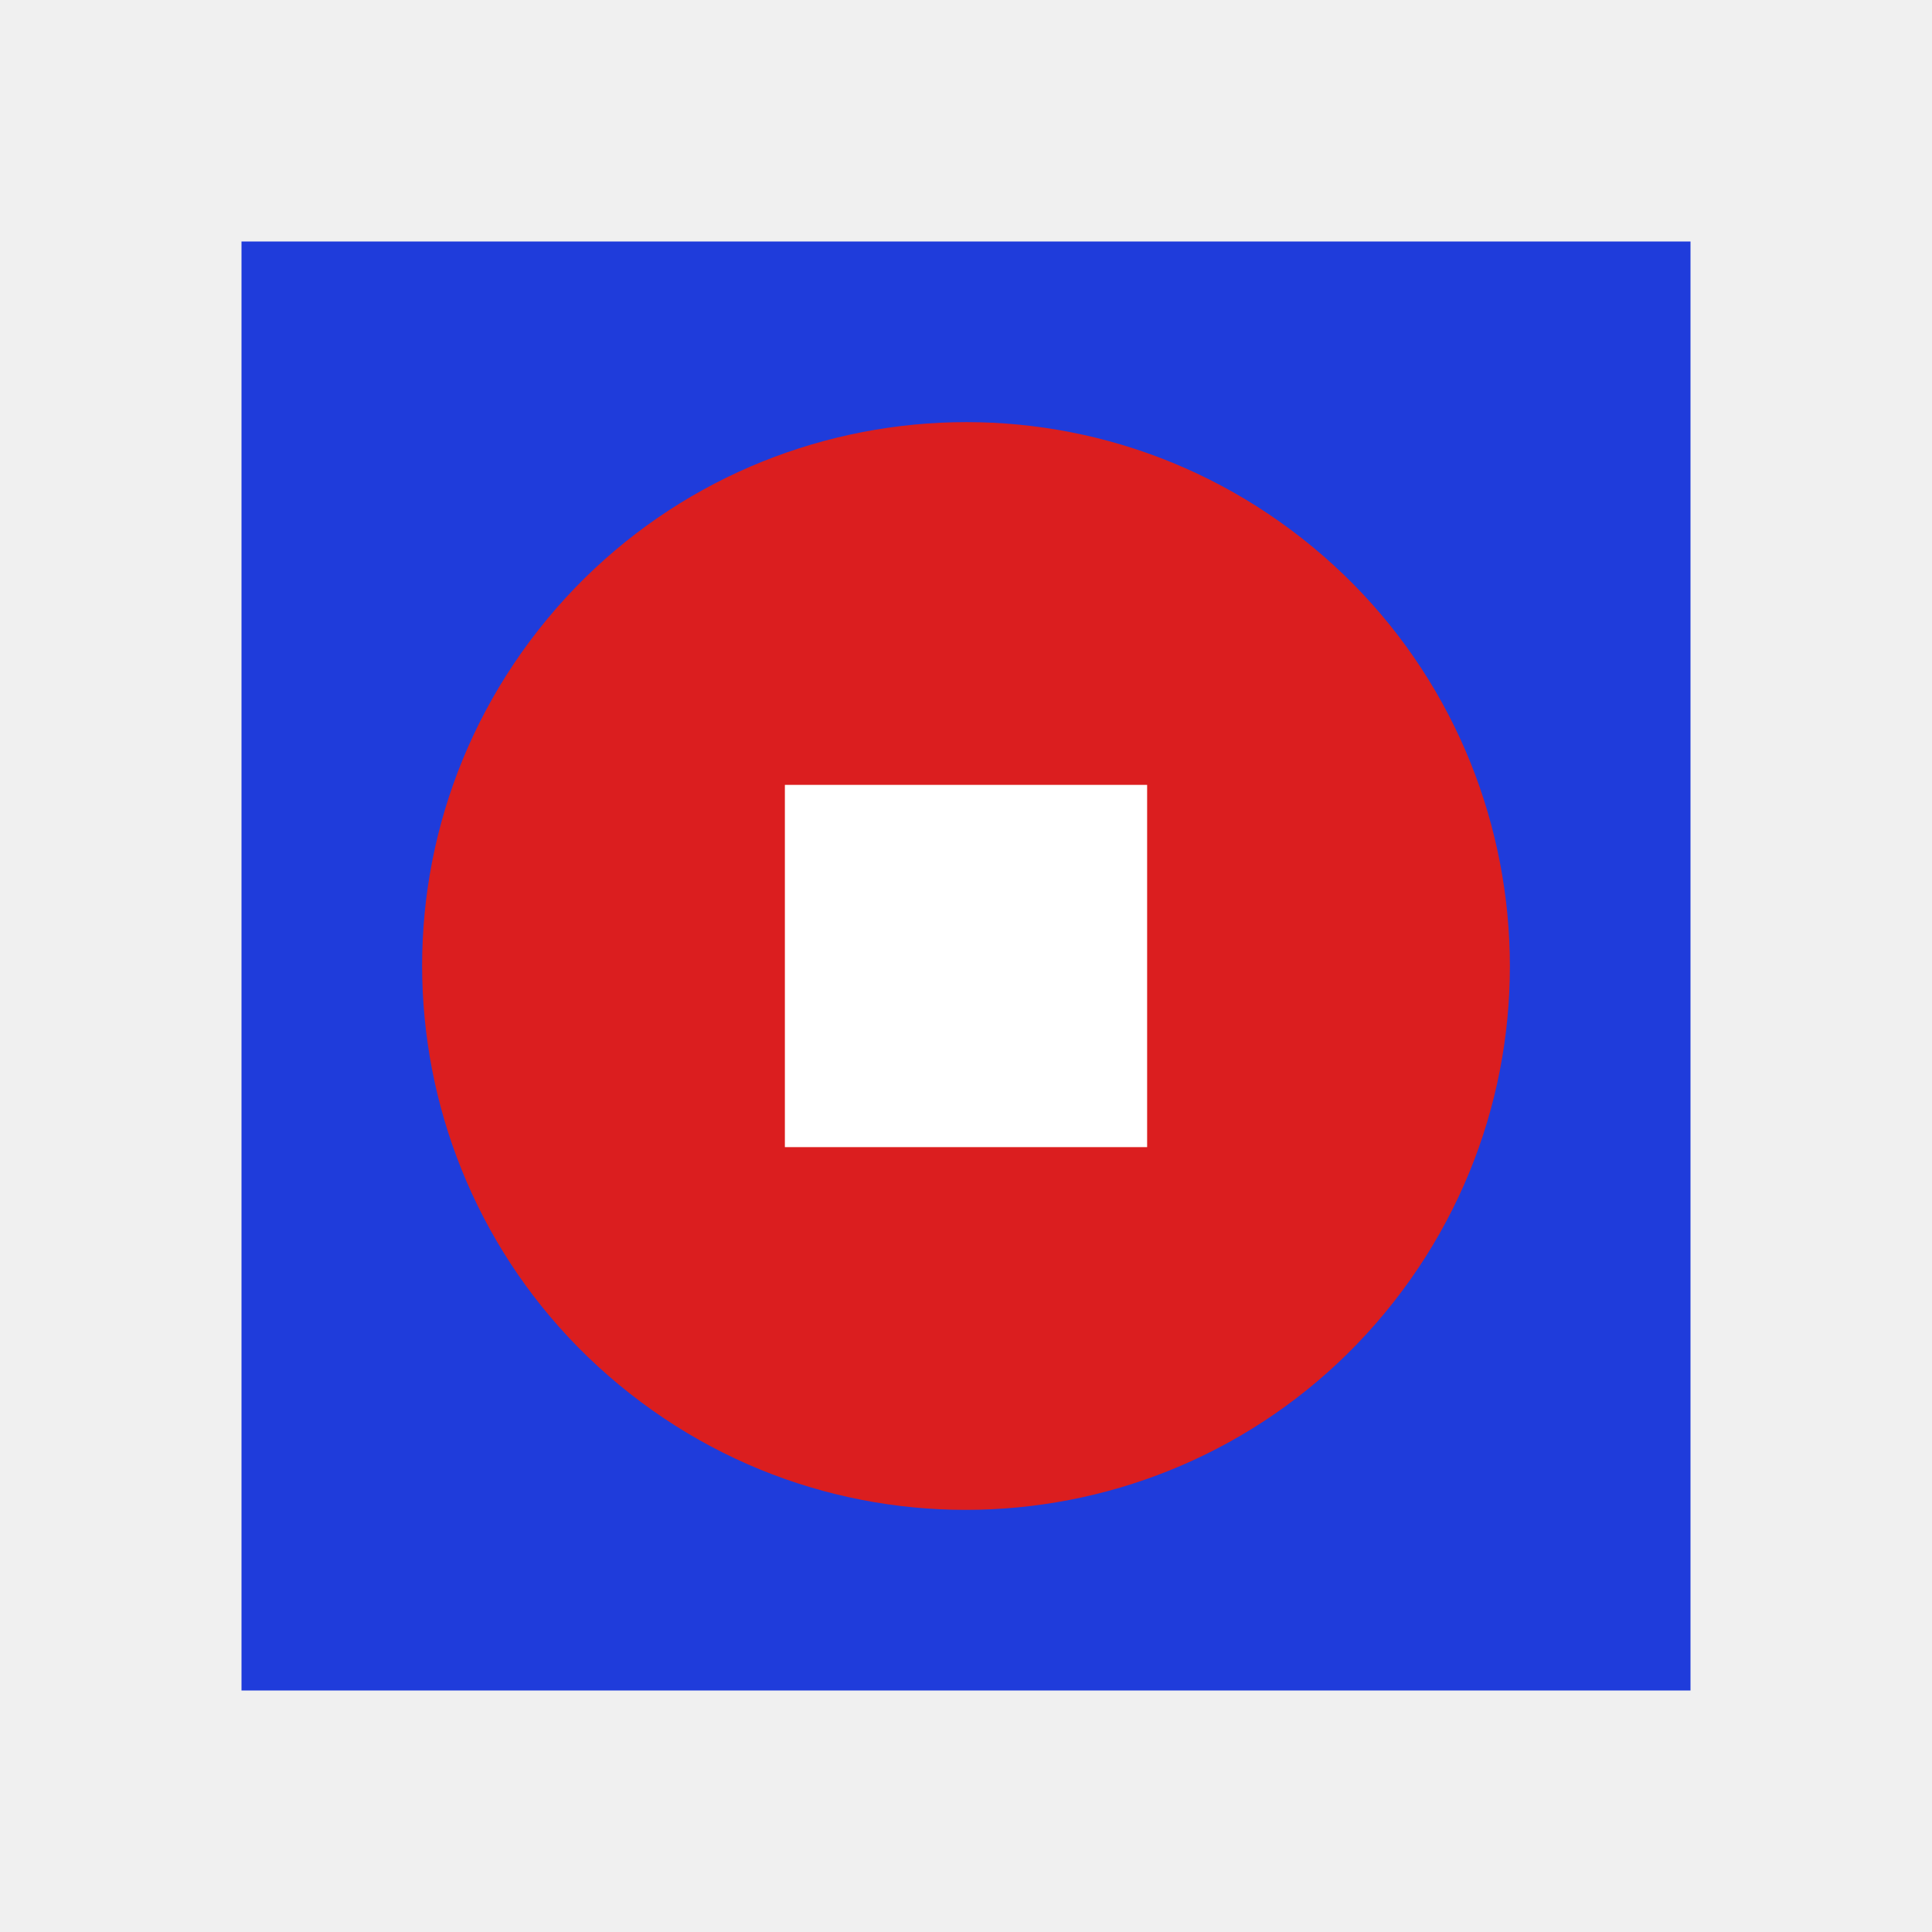
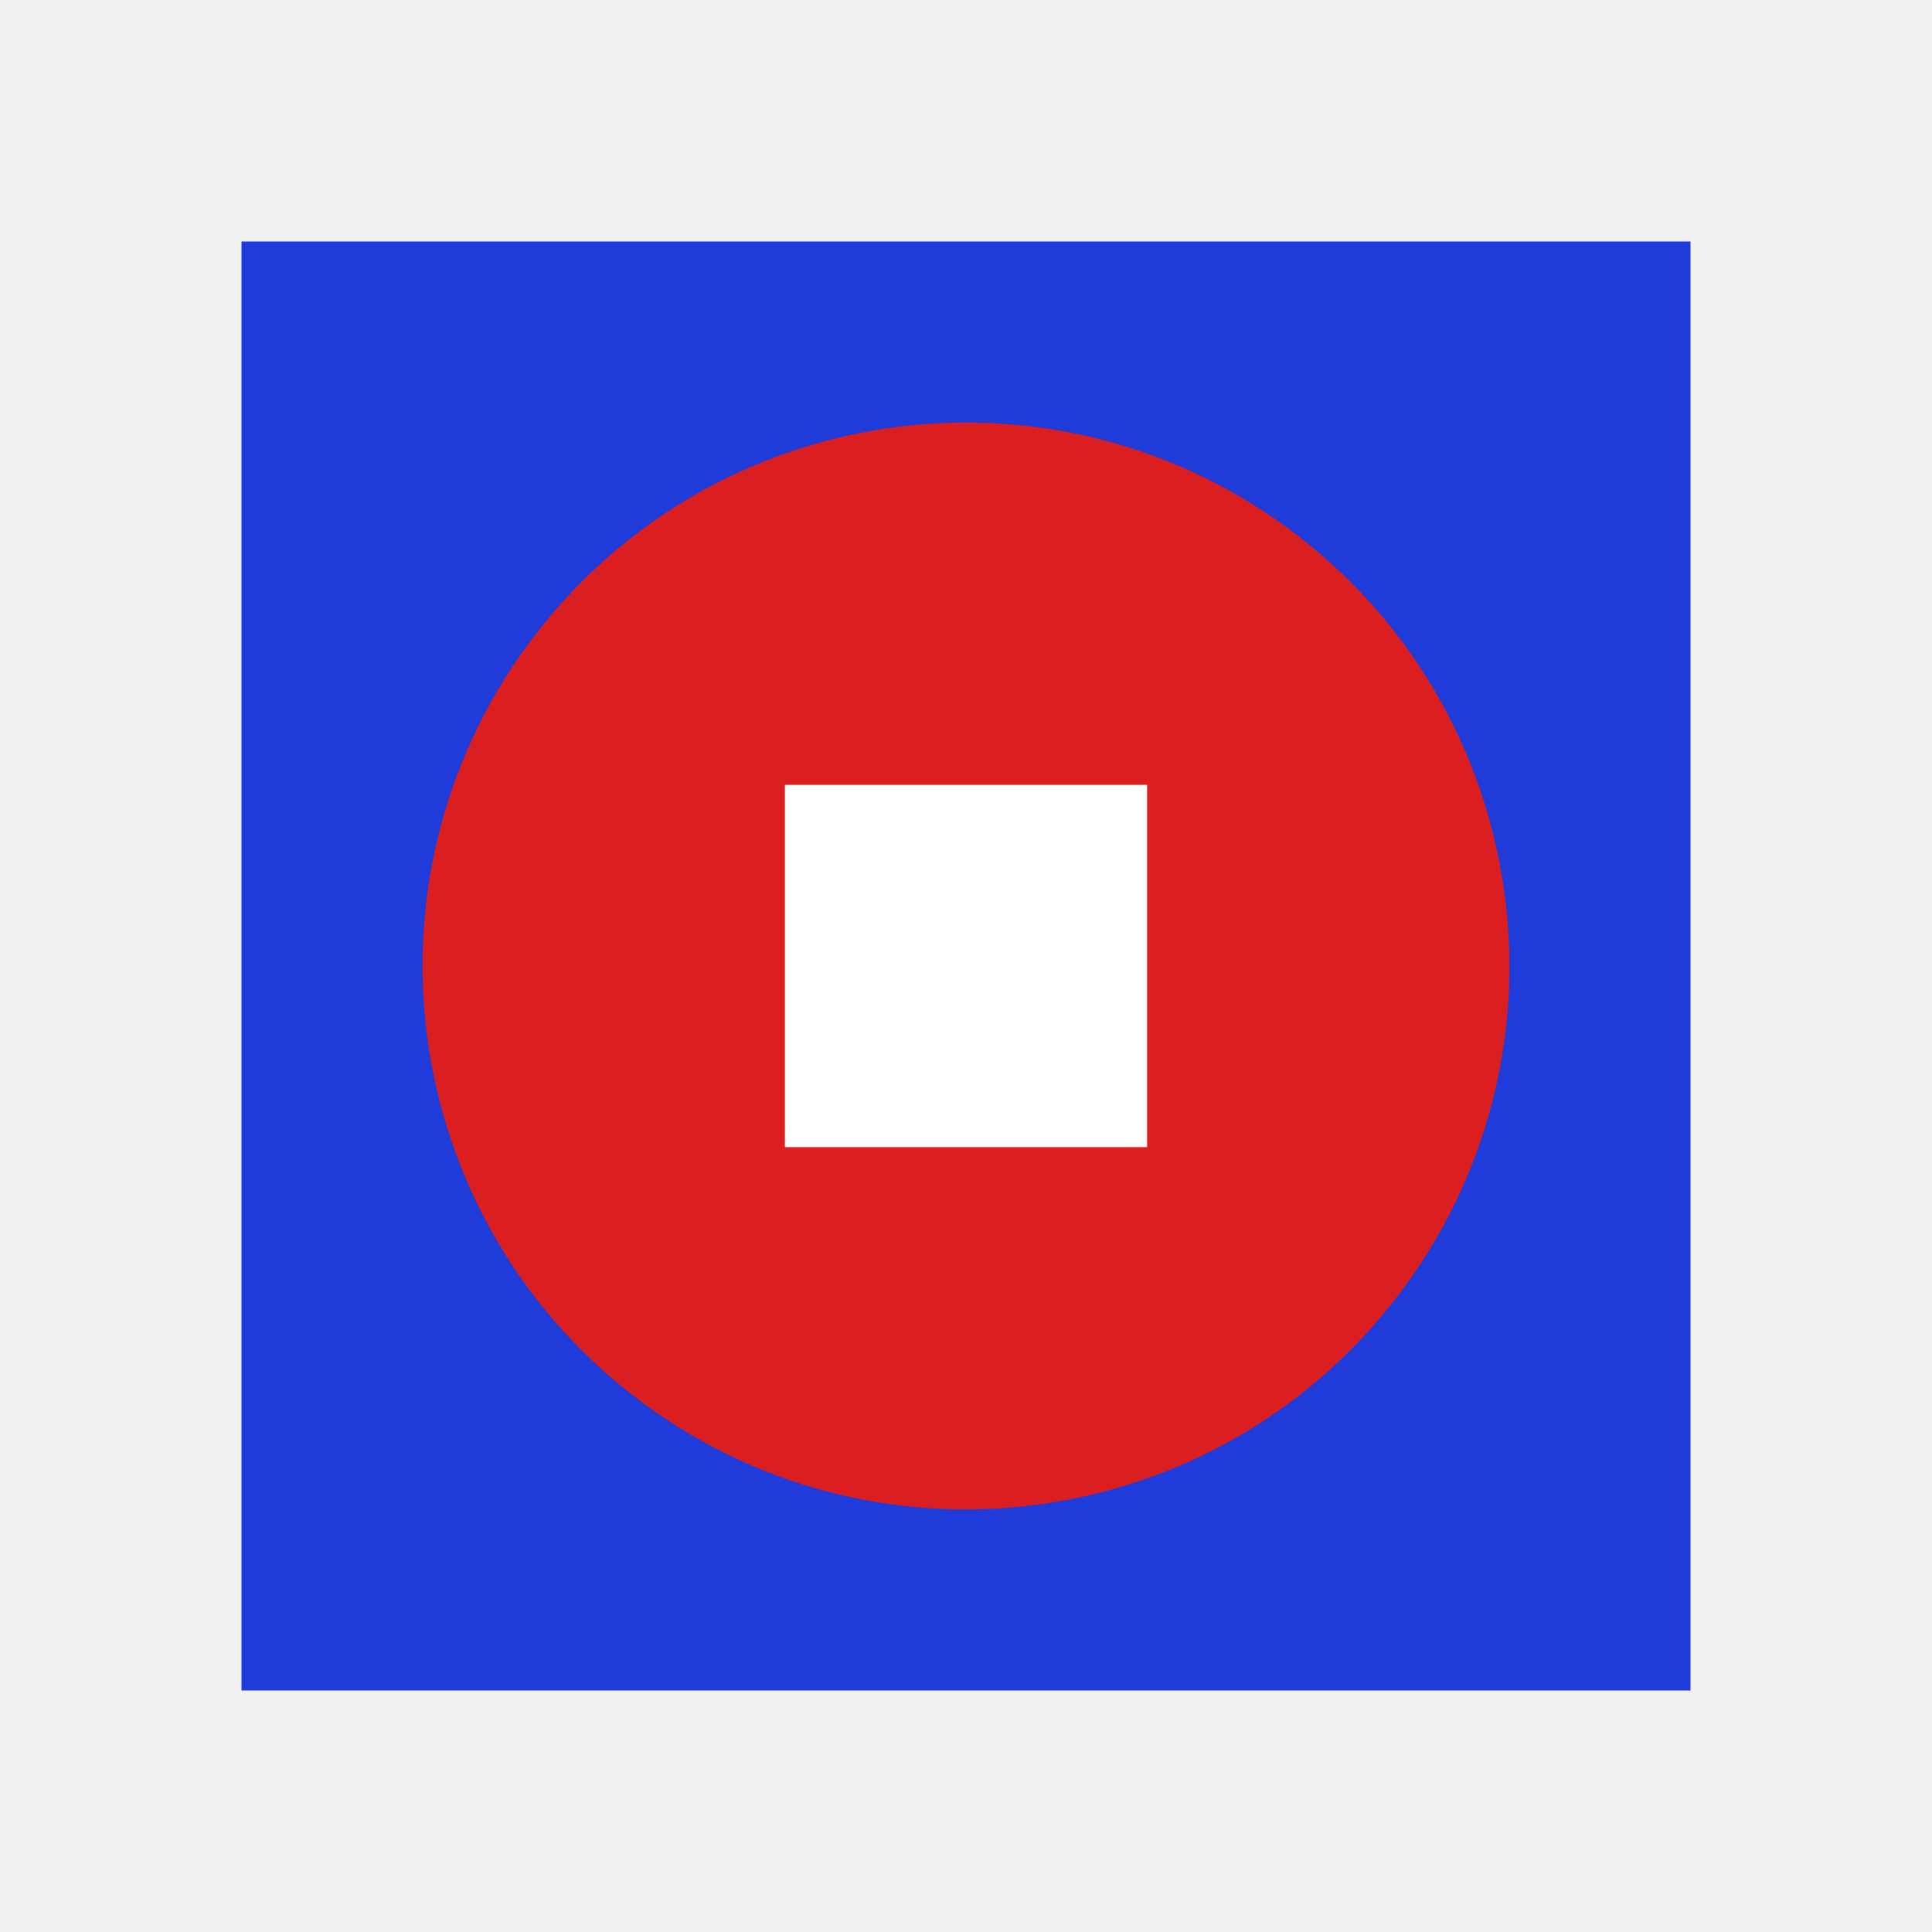
<svg xmlns="http://www.w3.org/2000/svg" width="256" height="256" viewBox="0 0 256 256">
  <path fill="#1f3cdb" d="M32 32H224V224H32Z" />
-   <path fill="#db1e1f" d="M172.54 71.35C203.83 95.95 209.25 141.25 184.65 172.54C160.05 203.83 114.75 209.25 83.46 184.65C52.17 160.05 46.75 114.75 71.35 83.46C95.95 52.17 141.25 46.75 172.54 71.35Z" />
+   <path fill="#db1e1f" d="M171.98 70.99C203.47 95.28 209.3 140.5 185.01 171.98C160.72 203.47 115.5 209.3 84.01 185.01C52.53 160.72 46.7 115.5 70.99 84.02C95.28 52.53 140.5 46.7 171.98 70.99Z" />
  <path fill="#ffffff" d="M104 104H152V152H104Z" />
</svg>
